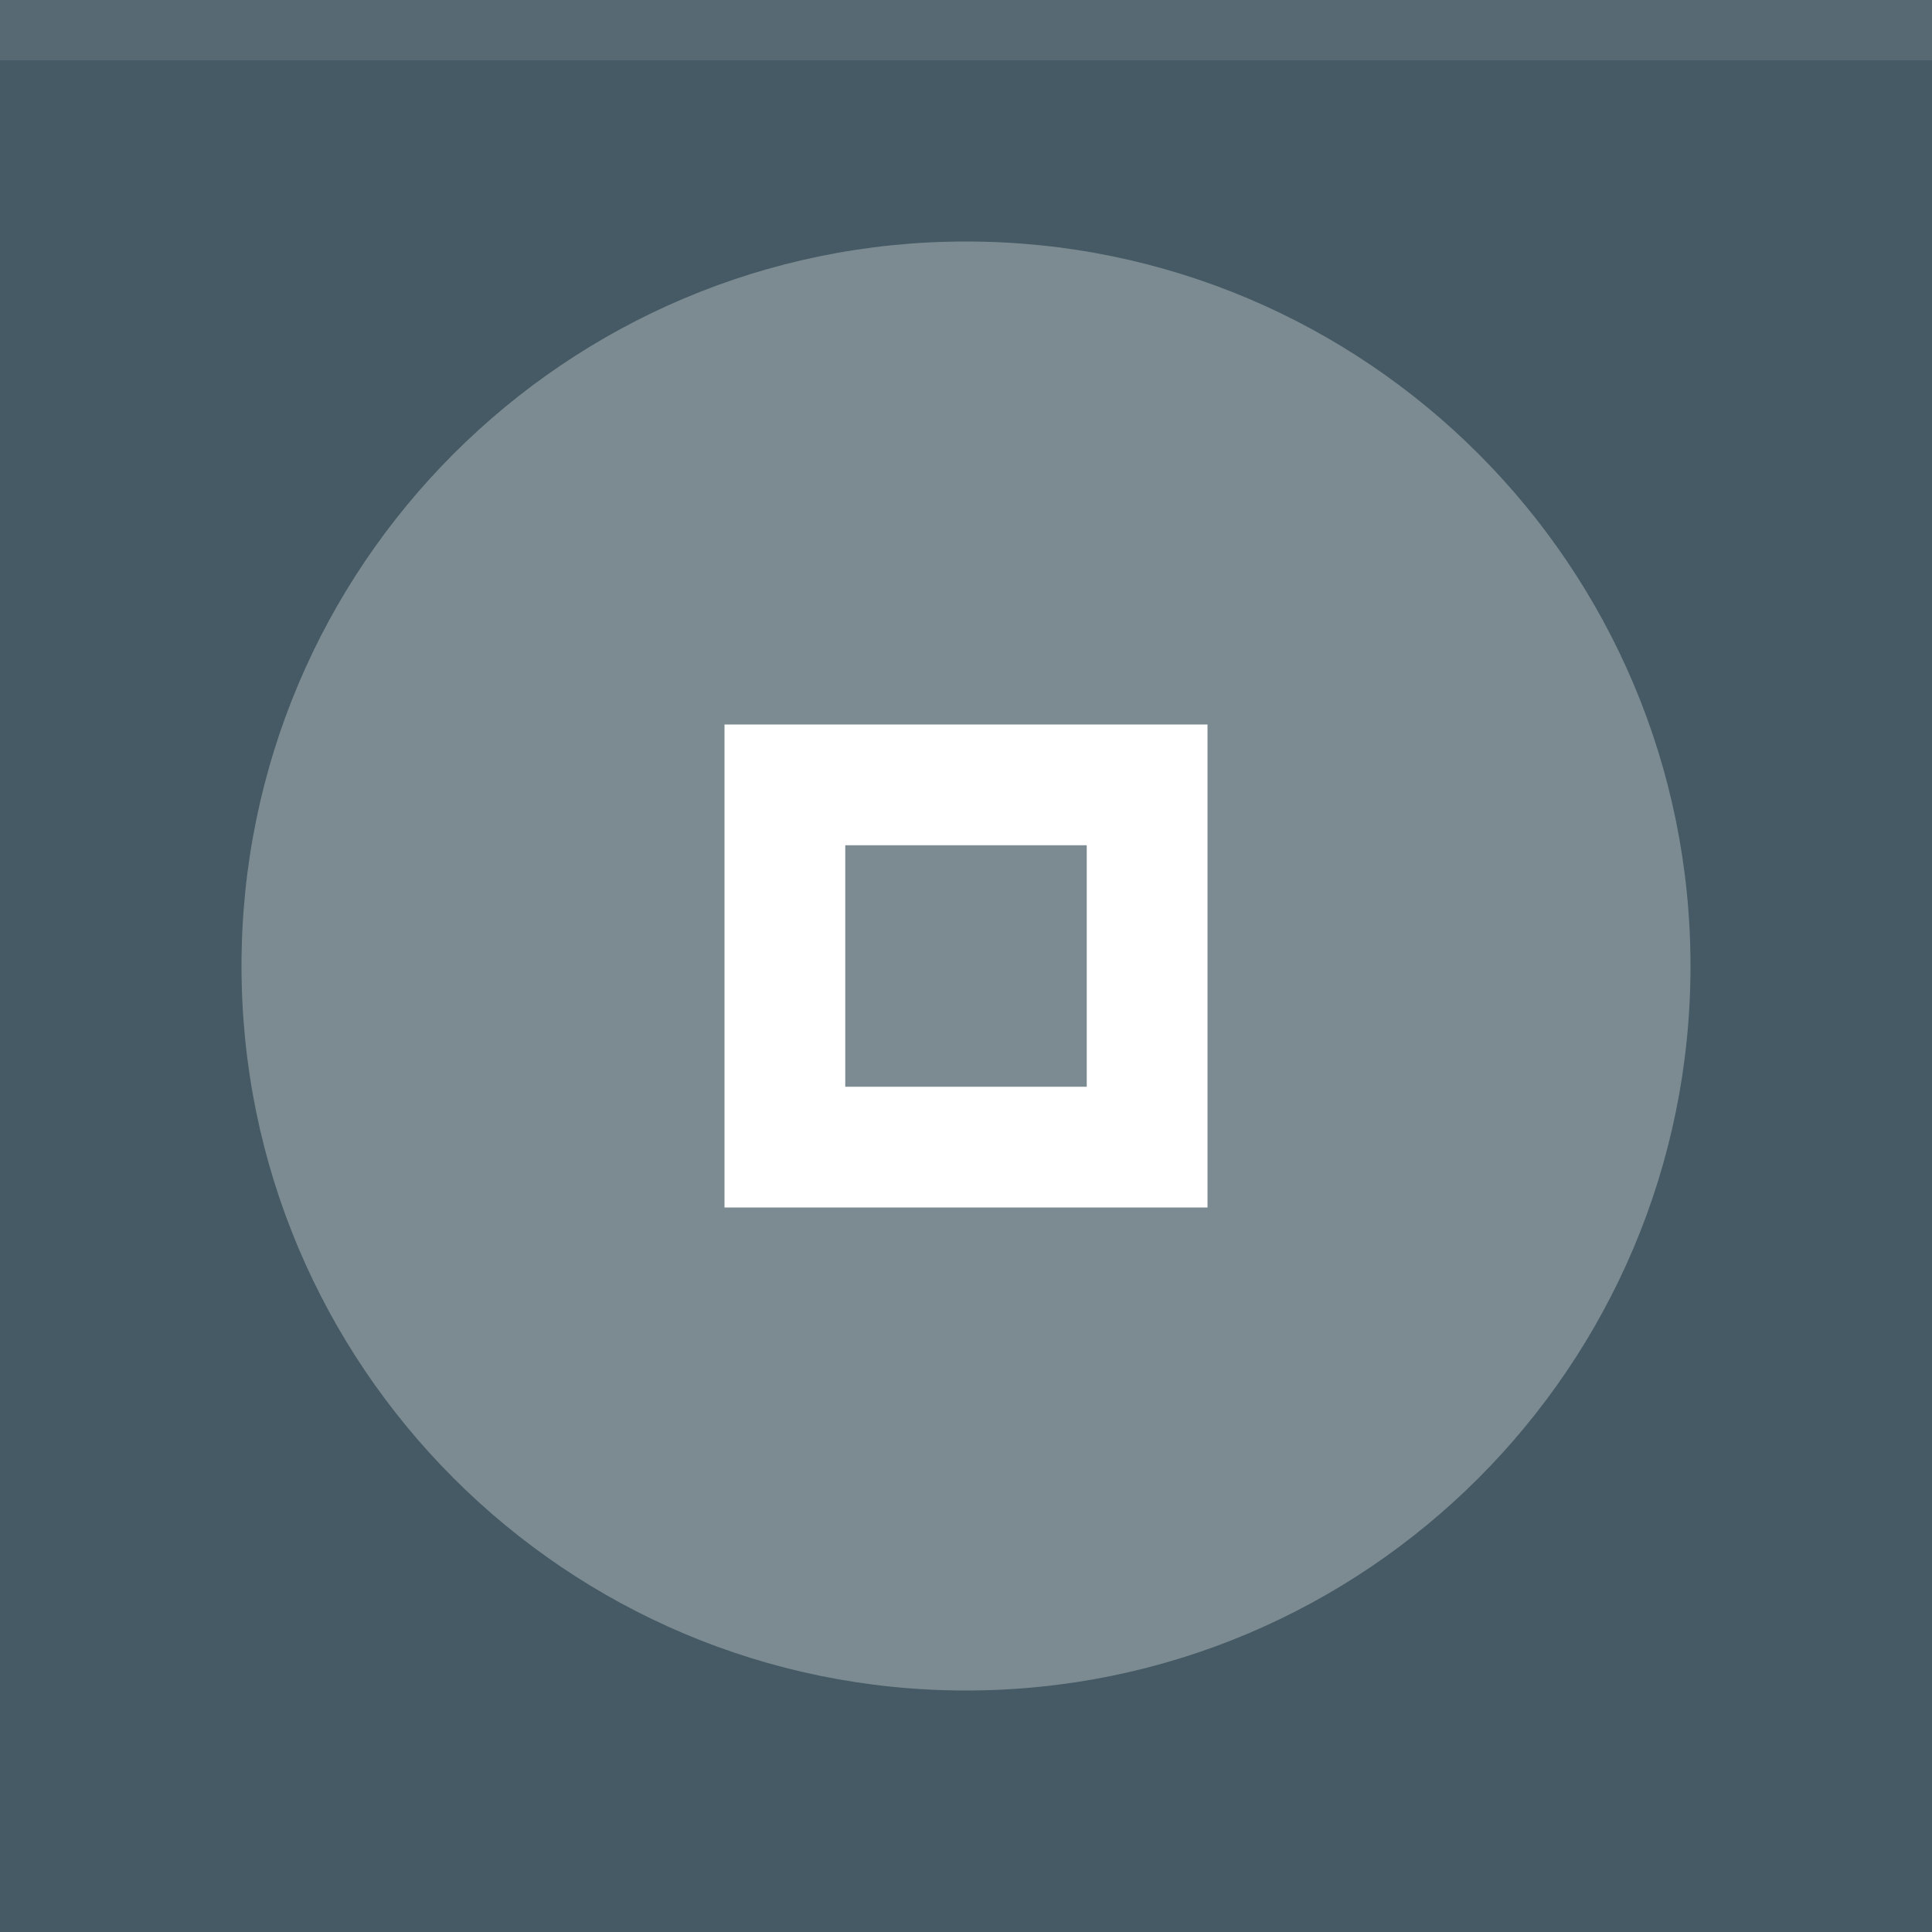
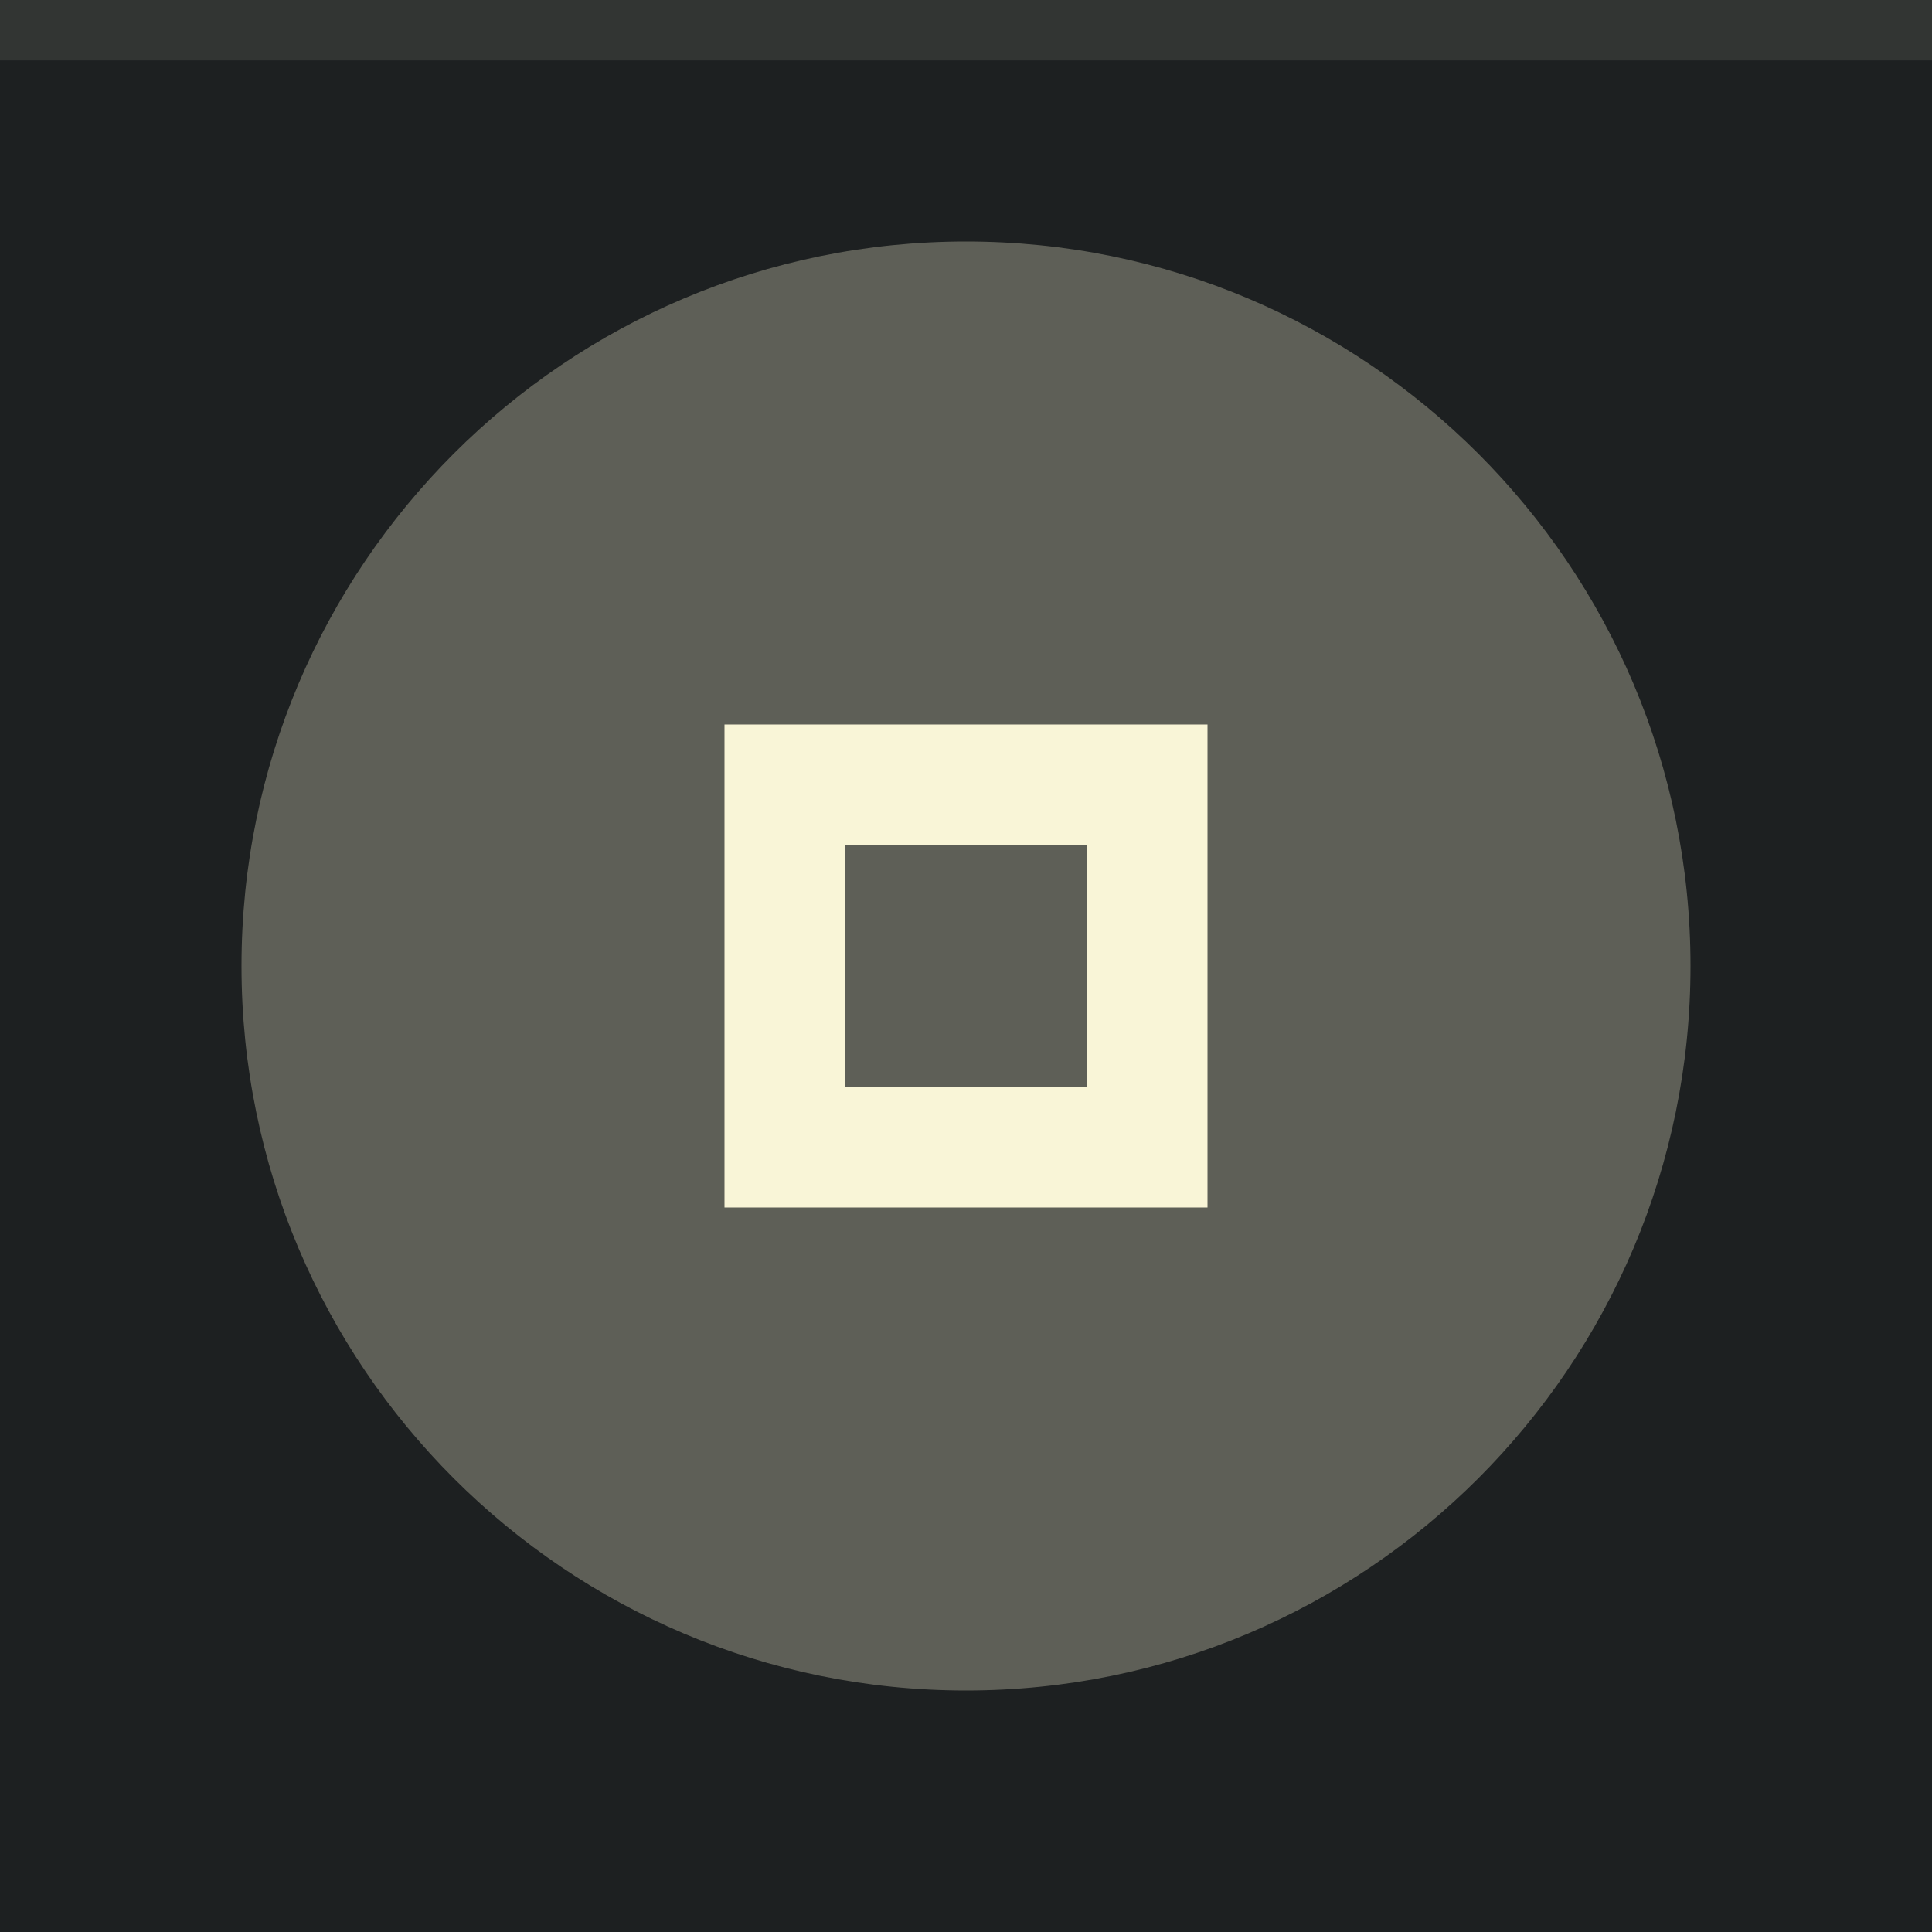
<svg xmlns="http://www.w3.org/2000/svg" width="32" height="32" viewBox="0 0 32 32">
-   <rect width="32" height="32" fill="#455A64" />
-   <rect width="32" height="1" fill="#FFFFFF" fill-opacity="0.1" />
-   <g fill="#FFFFFF">
+   <rect width="32" height="32" fill="#1D2021" />
+   <rect width="32" height="1" fill="#F9F5D7" fill-opacity="0.1" />
+   <g fill="#F9F5D7">
    <circle cx="16" cy="16" r="12" opacity="0.3" />
    <path d="m12 12v8h8v-8zm2 2h4v4h-4z" />
  </g>
</svg>
